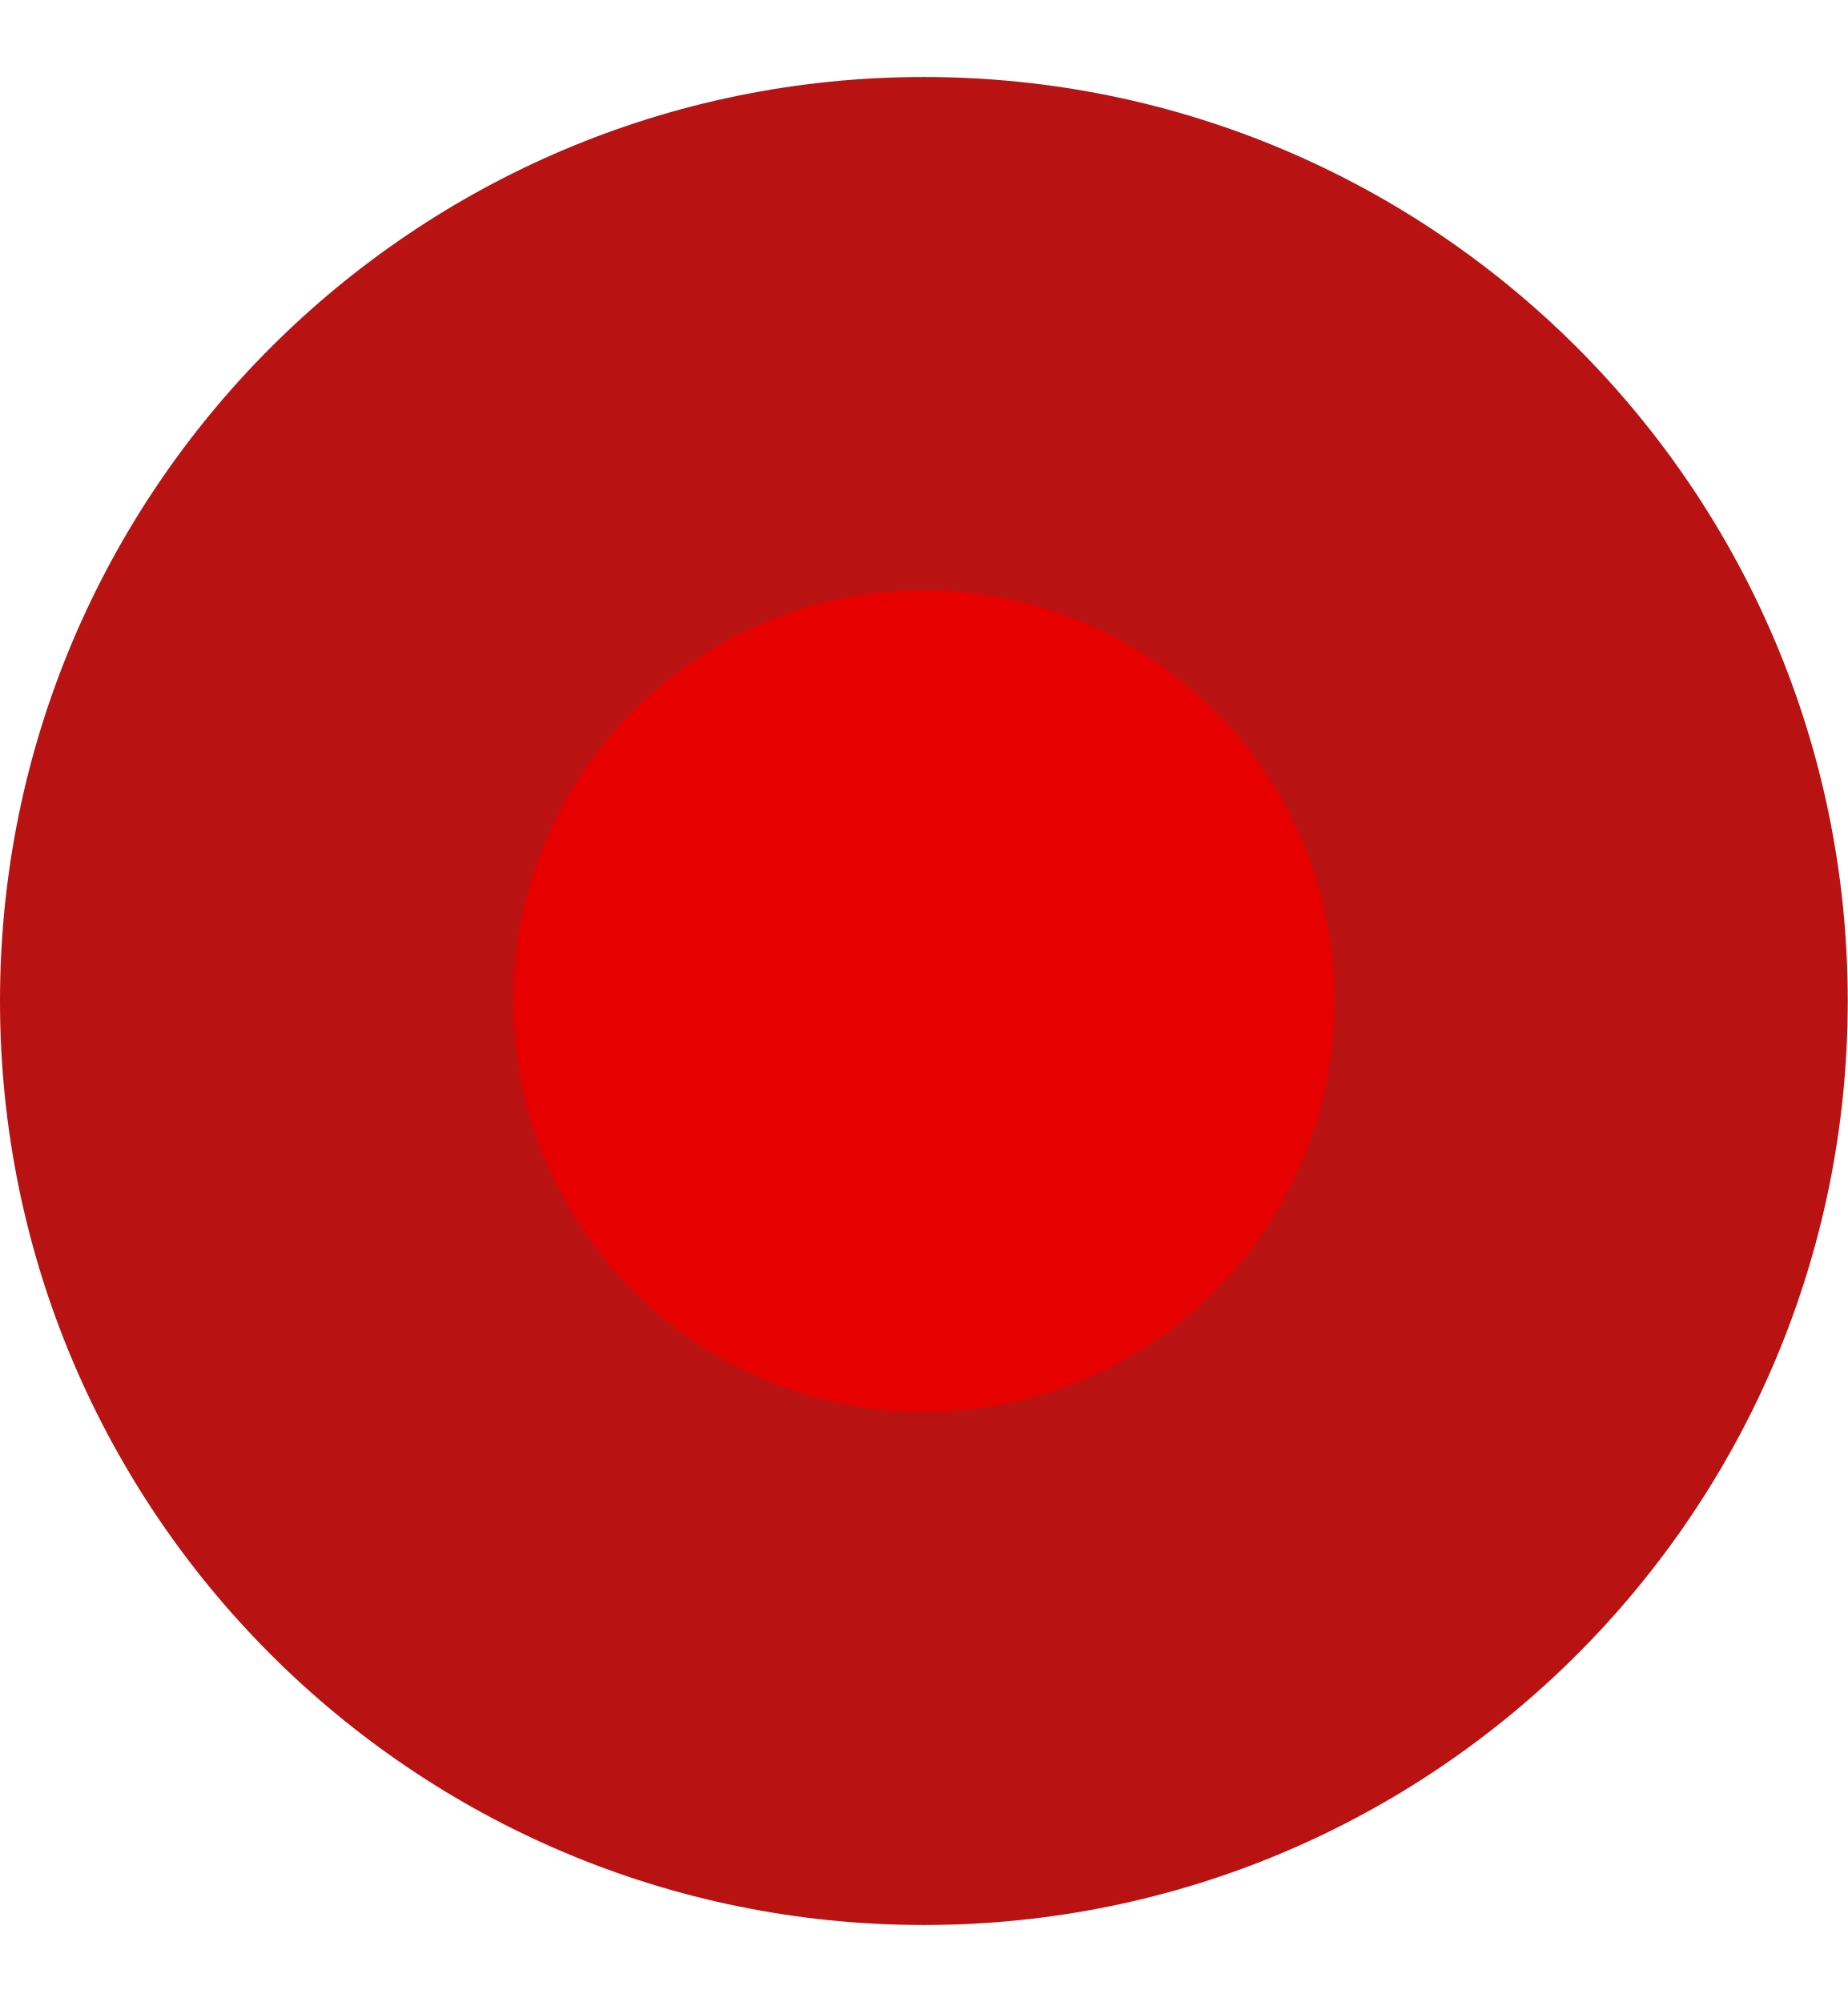
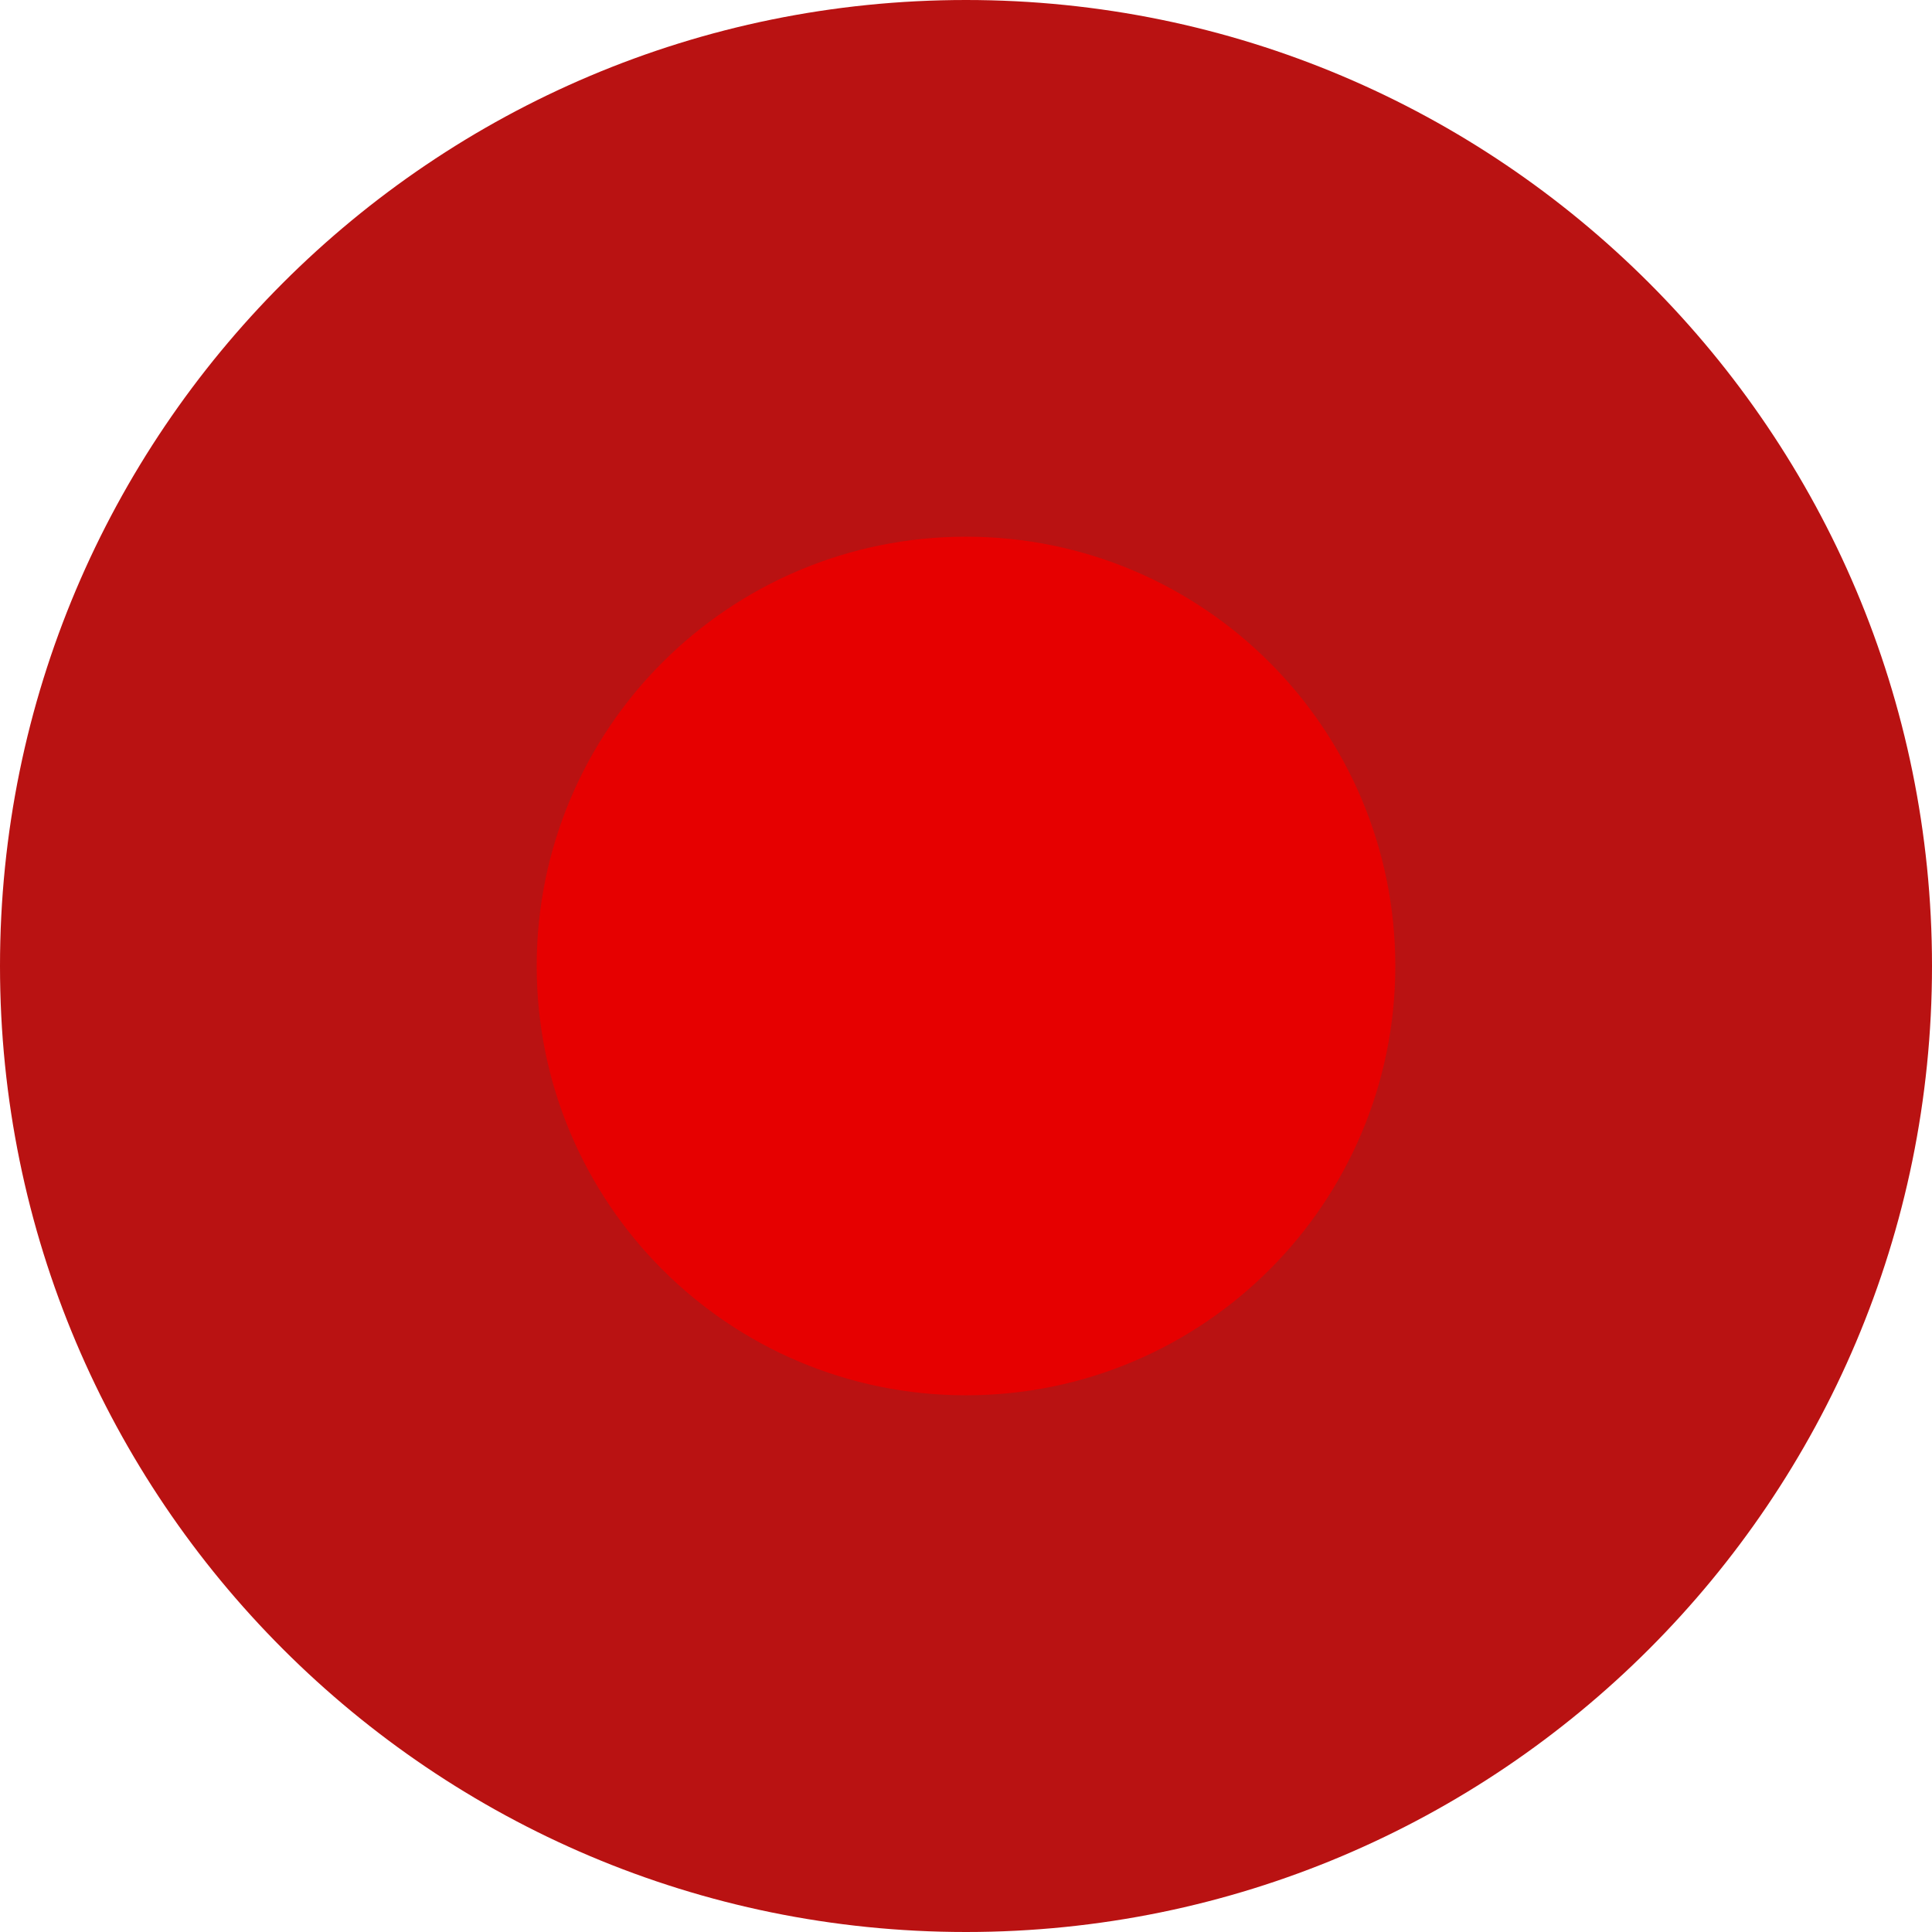
- <svg xmlns="http://www.w3.org/2000/svg" width="12" height="13" viewBox="0 0 12 13" fill="none">
-   <rect y="0.5" width="12" height="12" rx="6" fill="#B91212" />
-   <path d="M6 8.75C7.243 8.75 8.25 7.743 8.25 6.5C8.25 5.257 7.243 4.25 6 4.25C4.757 4.25 3.75 5.257 3.75 6.5C3.75 7.743 4.757 8.75 6 8.75Z" fill="#E60000" stroke="#E60000" stroke-width="0.833" />
+ <svg xmlns="http://www.w3.org/2000/svg" width="12" height="12" viewBox="0 0 12 12" fill="none">
+   <rect width="12" height="12" rx="6" fill="#B91212" />
+   <path d="M6 8.25C7.243 8.25 8.25 7.243 8.25 6C8.25 4.757 7.243 3.75 6 3.75C4.757 3.75 3.75 4.757 3.75 6C3.75 7.243 4.757 8.25 6 8.25Z" fill="#E60000" stroke="#E60000" stroke-width="0.833" />
</svg>
